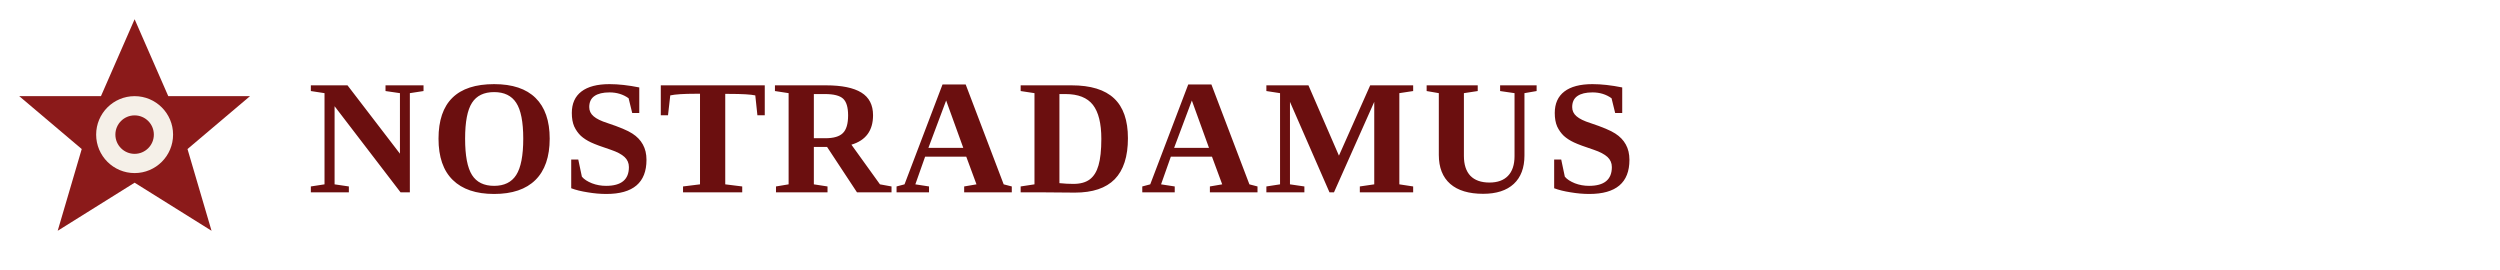
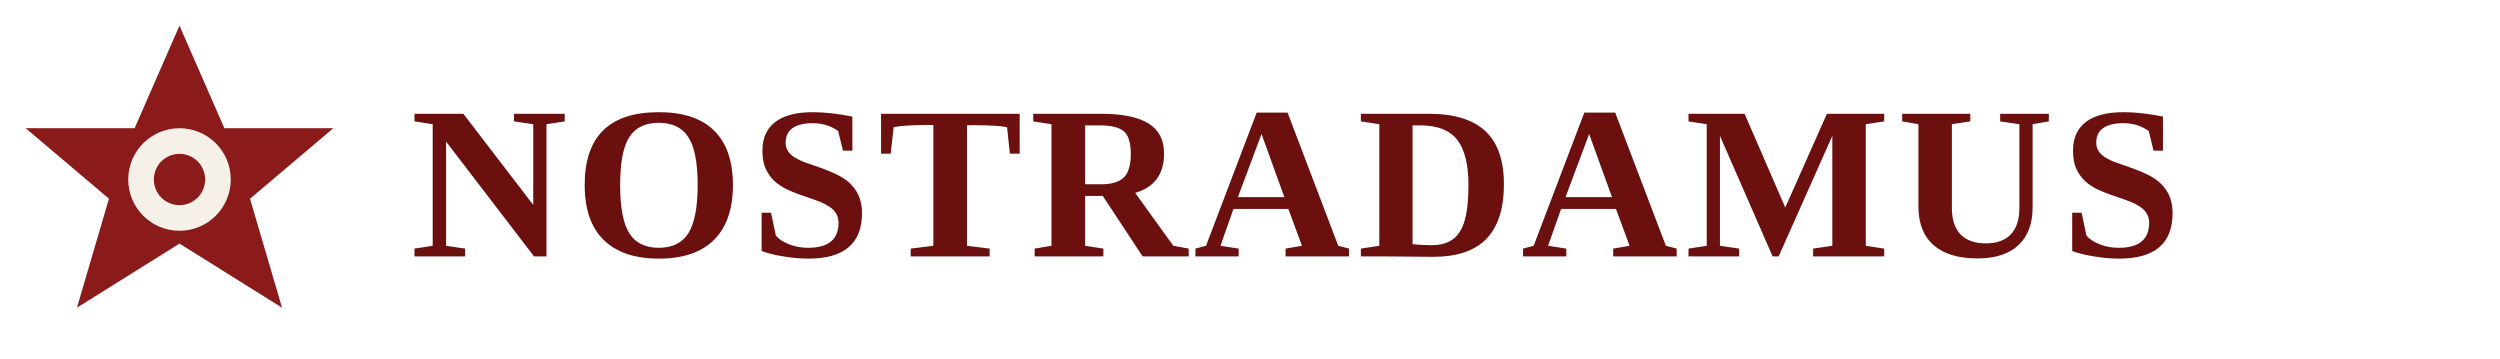
- <svg xmlns="http://www.w3.org/2000/svg" viewBox="0 0 260 28" height="20">
+ <svg xmlns="http://www.w3.org/2000/svg" viewBox="0 0 195 28" height="20">
  <polygon points="14,2 17.5,10 26,10 19.5,15.5 22,24 14,19 6,24 8.5,15.5 2,10 10.5,10" fill="#8b1a1a" />
  <circle cx="14" cy="14" r="4" fill="#f5f0e8" />
  <circle cx="14" cy="14" r="2" fill="#8b1a1a" />
  <text x="32" y="20" font-family="Georgia, 'Times New Roman', serif" font-size="17" font-weight="bold" fill="#6b0f0f" letter-spacing="0.5">NOSTRADAMUS</text>
</svg>
